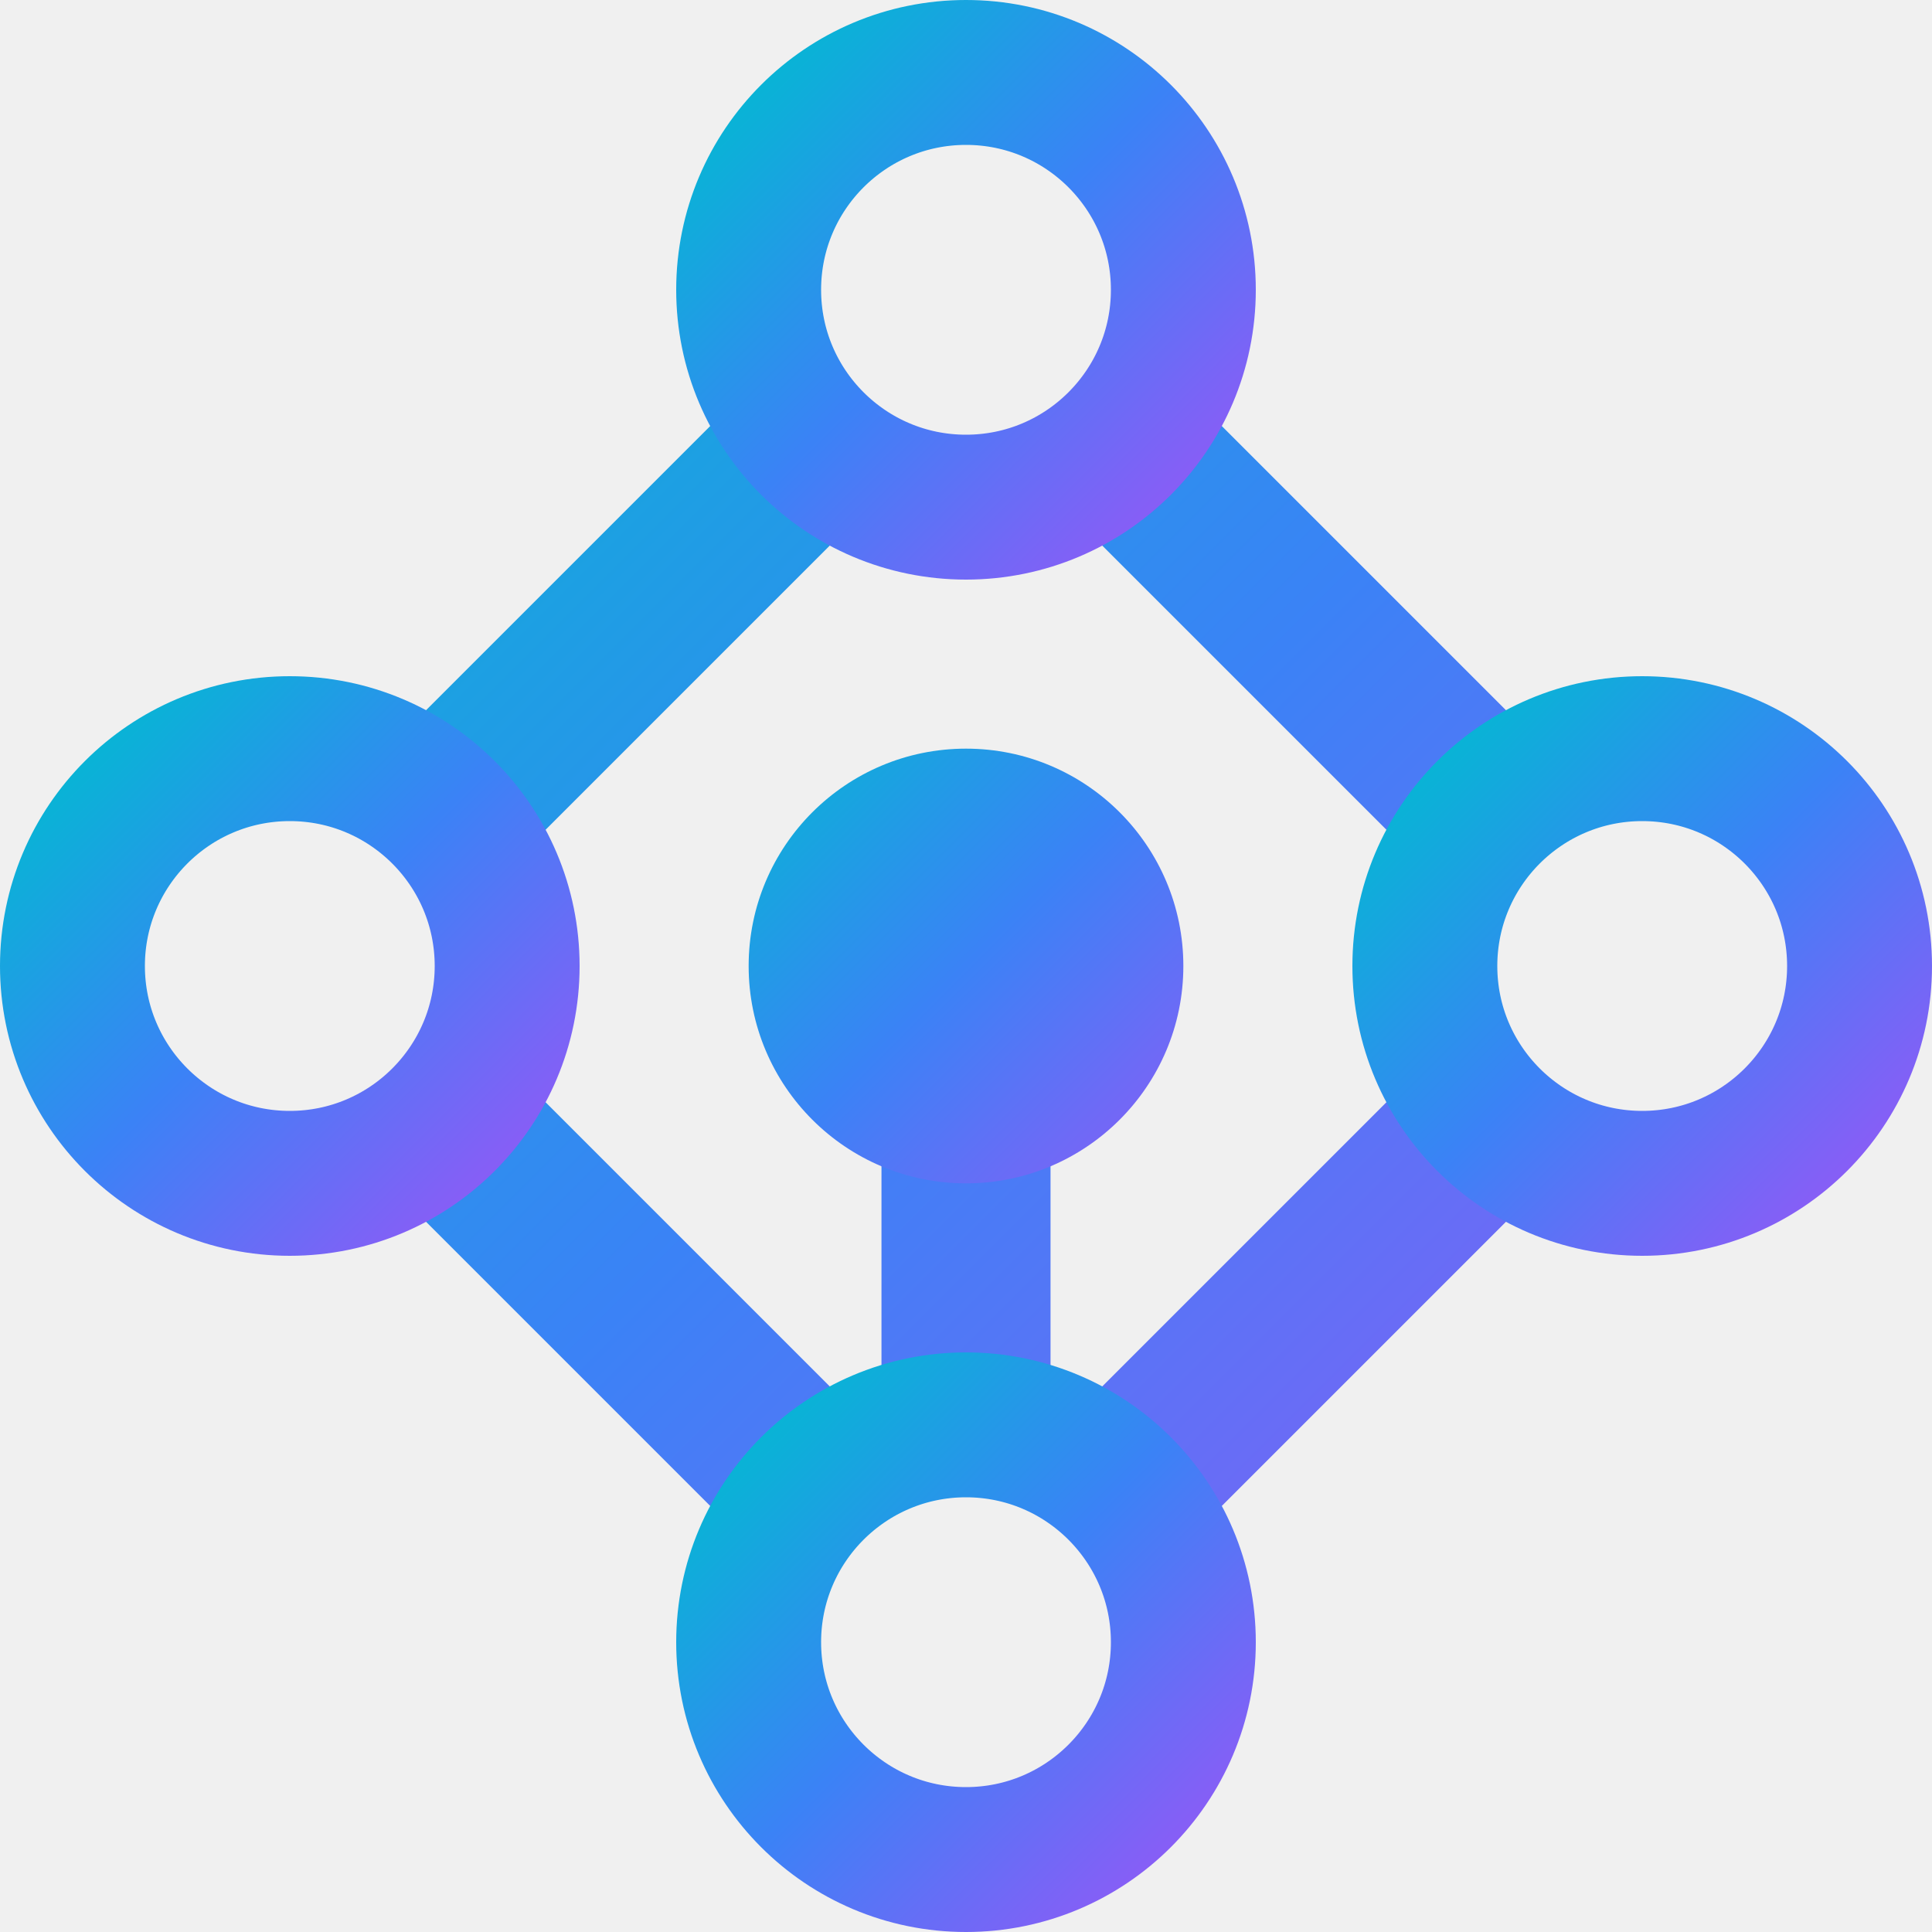
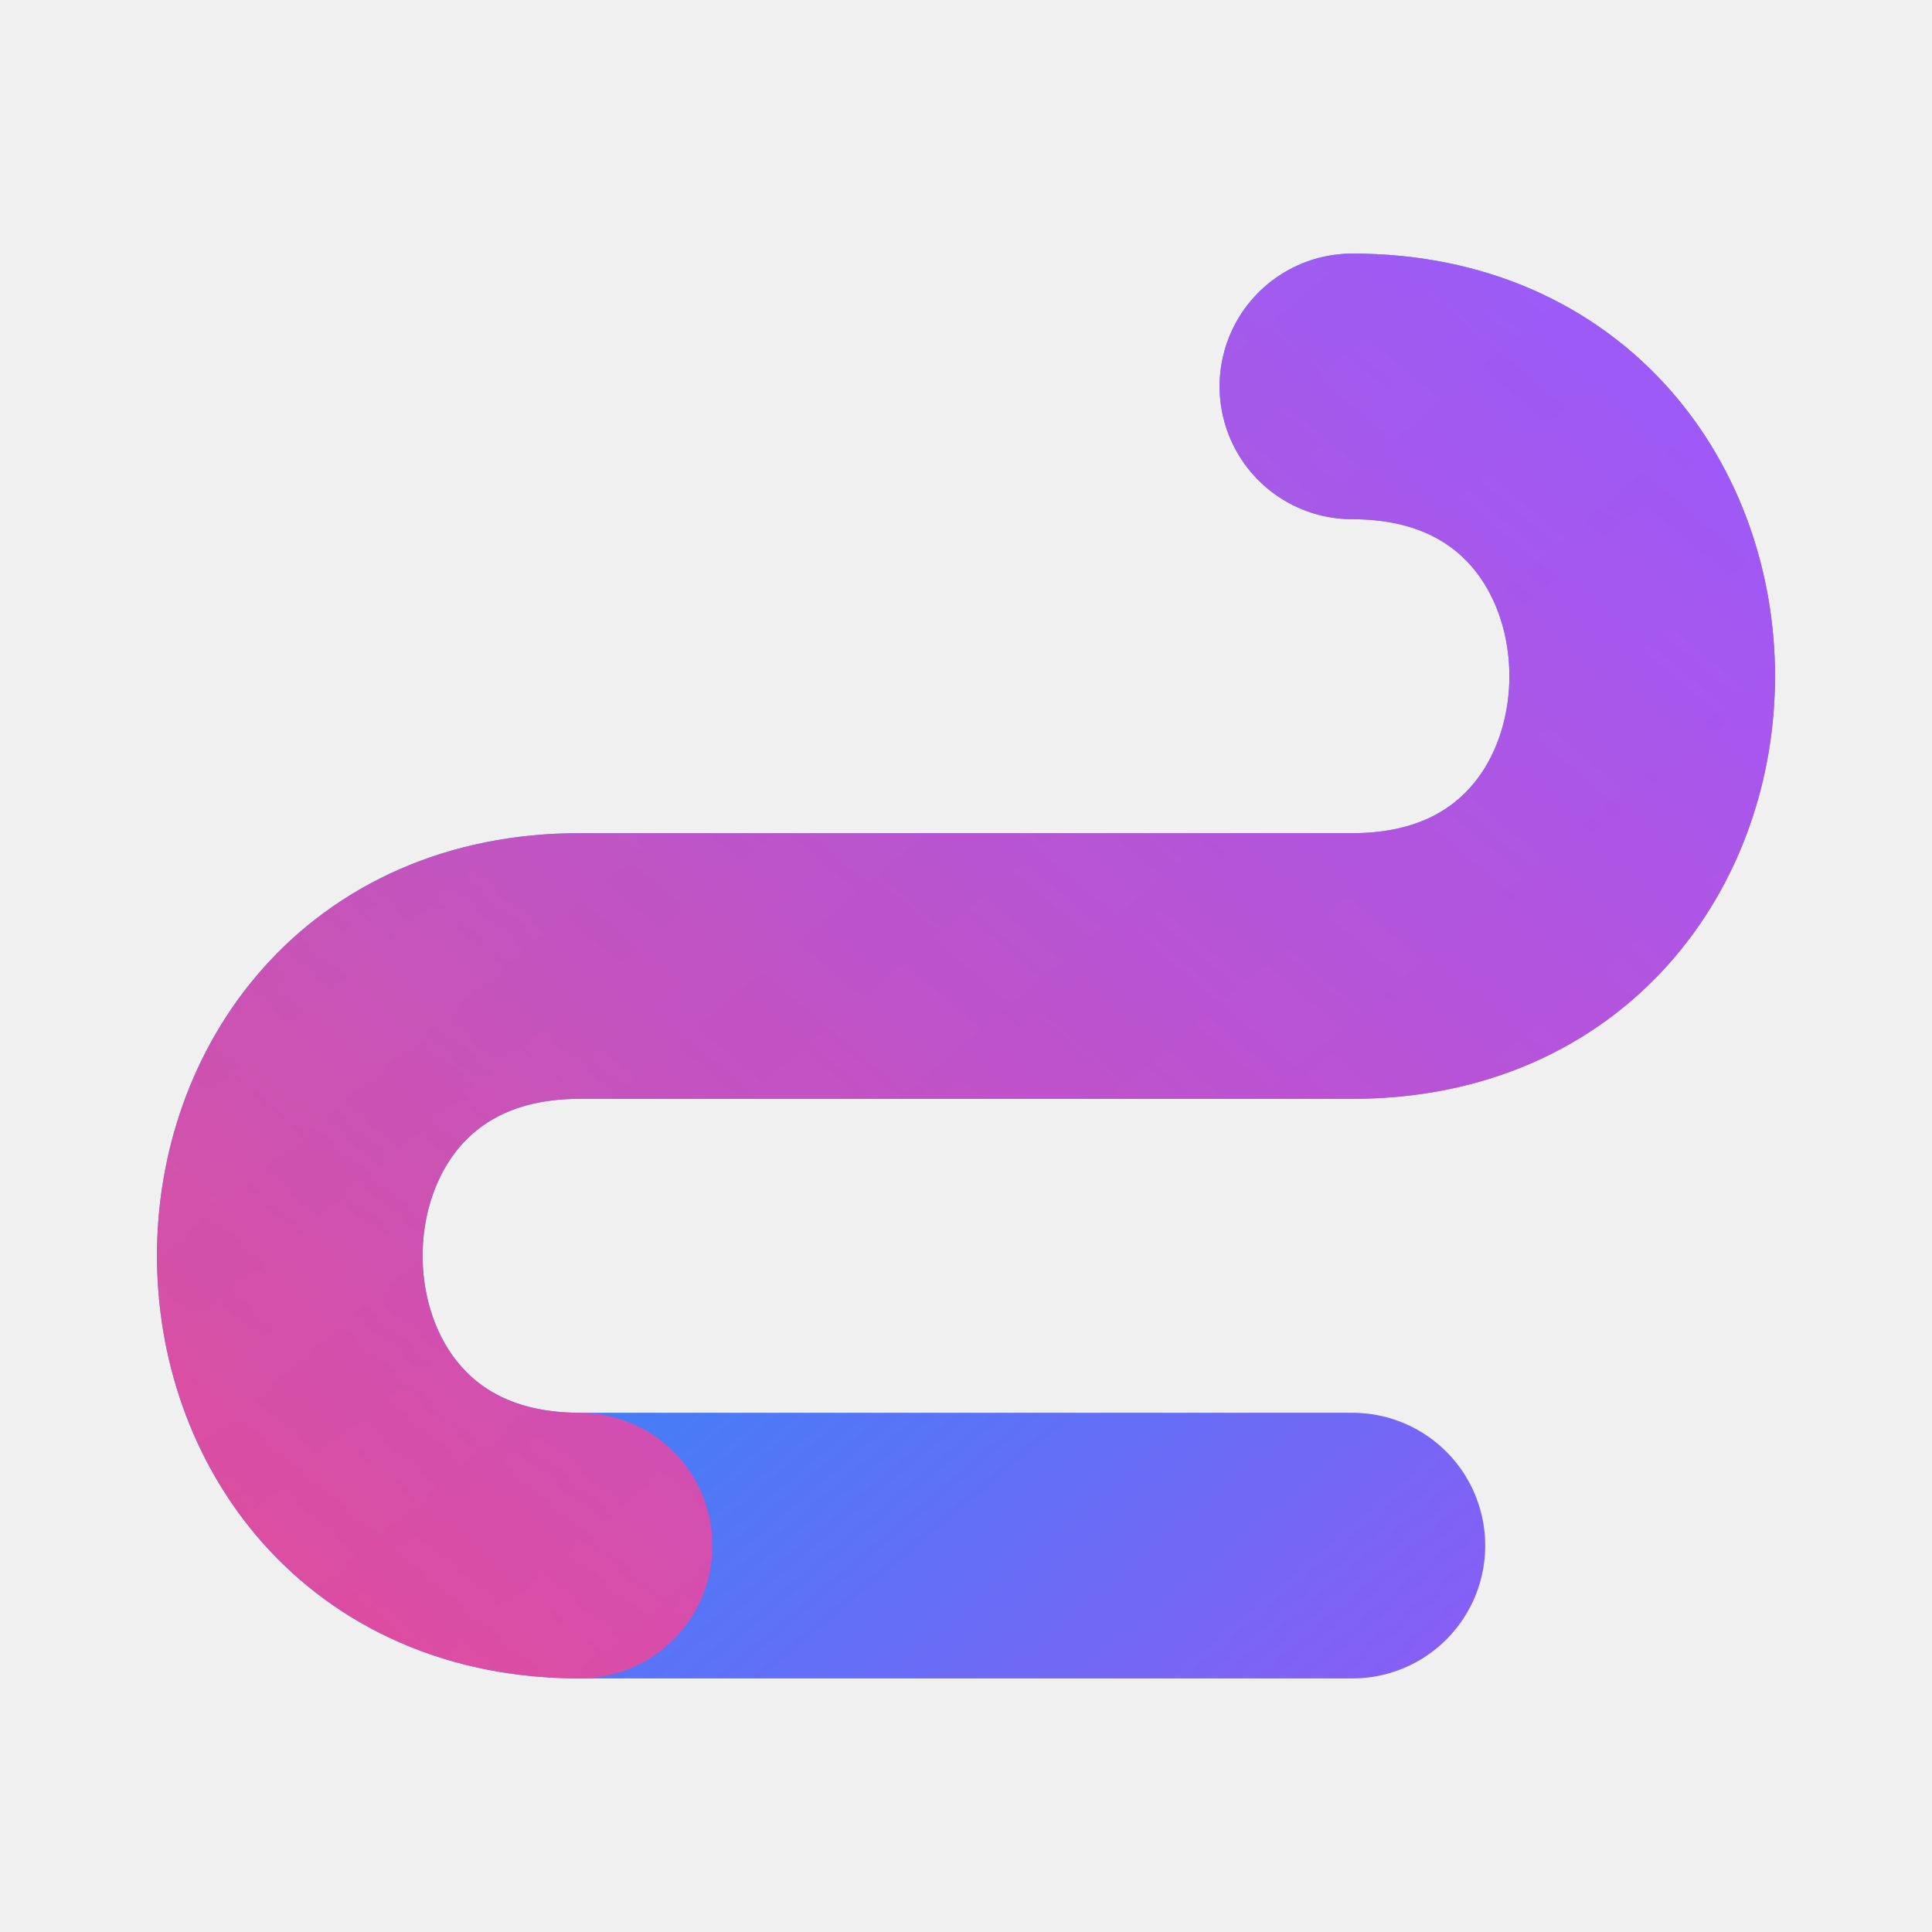
<svg xmlns="http://www.w3.org/2000/svg" viewBox="0 0 40 40" fill="none">
  <defs>
-     <linearGradient id="logo-grad" x1="0%" y1="0%" x2="100%" y2="100%">
+     <linearGradient id="grad-main" x1="0%" y1="0%" x2="100%" y2="100%">
      <stop offset="0%" stop-color="#06B6D4" />
      <stop offset="50%" stop-color="#3B82F6" />
      <stop offset="100%" stop-color="#8B5CF6" />
    </linearGradient>
-     <mask id="hollow-nodes">
-       <rect width="40" height="40" fill="white" />
-       <circle cx="20" cy="6" r="3.5" fill="black" />
-       <circle cx="20" cy="34" r="3.5" fill="black" />
-       <circle cx="6" cy="20" r="3.5" fill="black" />
-       <circle cx="34" cy="20" r="3.5" fill="black" />
-     </mask>
+     <linearGradient id="grad-alt" x1="100%" y1="0%" x2="0%" y2="100%">
+       <stop offset="0%" stop-color="#A855F7" />
+       <stop offset="100%" stop-color="#EC4899" />
+     </linearGradient>
  </defs>
-   <path d="M 20 6 L 6 20 L 20 34 L 34 20 Z M 20 20 L 20 34" fill="none" stroke="url(#logo-grad)" stroke-width="3.5" stroke-linejoin="round" stroke-linecap="round" mask="url(#hollow-nodes)" />
-   <circle cx="20" cy="6" r="4.5" fill="none" stroke="url(#logo-grad)" stroke-width="3" />
-   <circle cx="20" cy="34" r="4.5" fill="none" stroke="url(#logo-grad)" stroke-width="3" />
-   <circle cx="6" cy="20" r="4.5" fill="none" stroke="url(#logo-grad)" stroke-width="3" />
-   <circle cx="34" cy="20" r="4.5" fill="none" stroke="url(#logo-grad)" stroke-width="3" />
-   <circle cx="20" cy="20" r="4.5" fill="url(#logo-grad)" />
+   <path d="M 28 8 C 36 8 36 20 28 20 H 12 C 4 20 4 32 12 32 H 28" fill="none" stroke="url(#grad-main)" stroke-width="5.5" stroke-linecap="round" stroke-linejoin="round" />
+   <path d="M 12 32 C 4 32 4 20 12 20 H 28 C 36 20 36 8 28 8" fill="none" stroke="url(#grad-alt)" stroke-width="5.5" stroke-linecap="round" stroke-linejoin="round" opacity="0.9" />
</svg>
